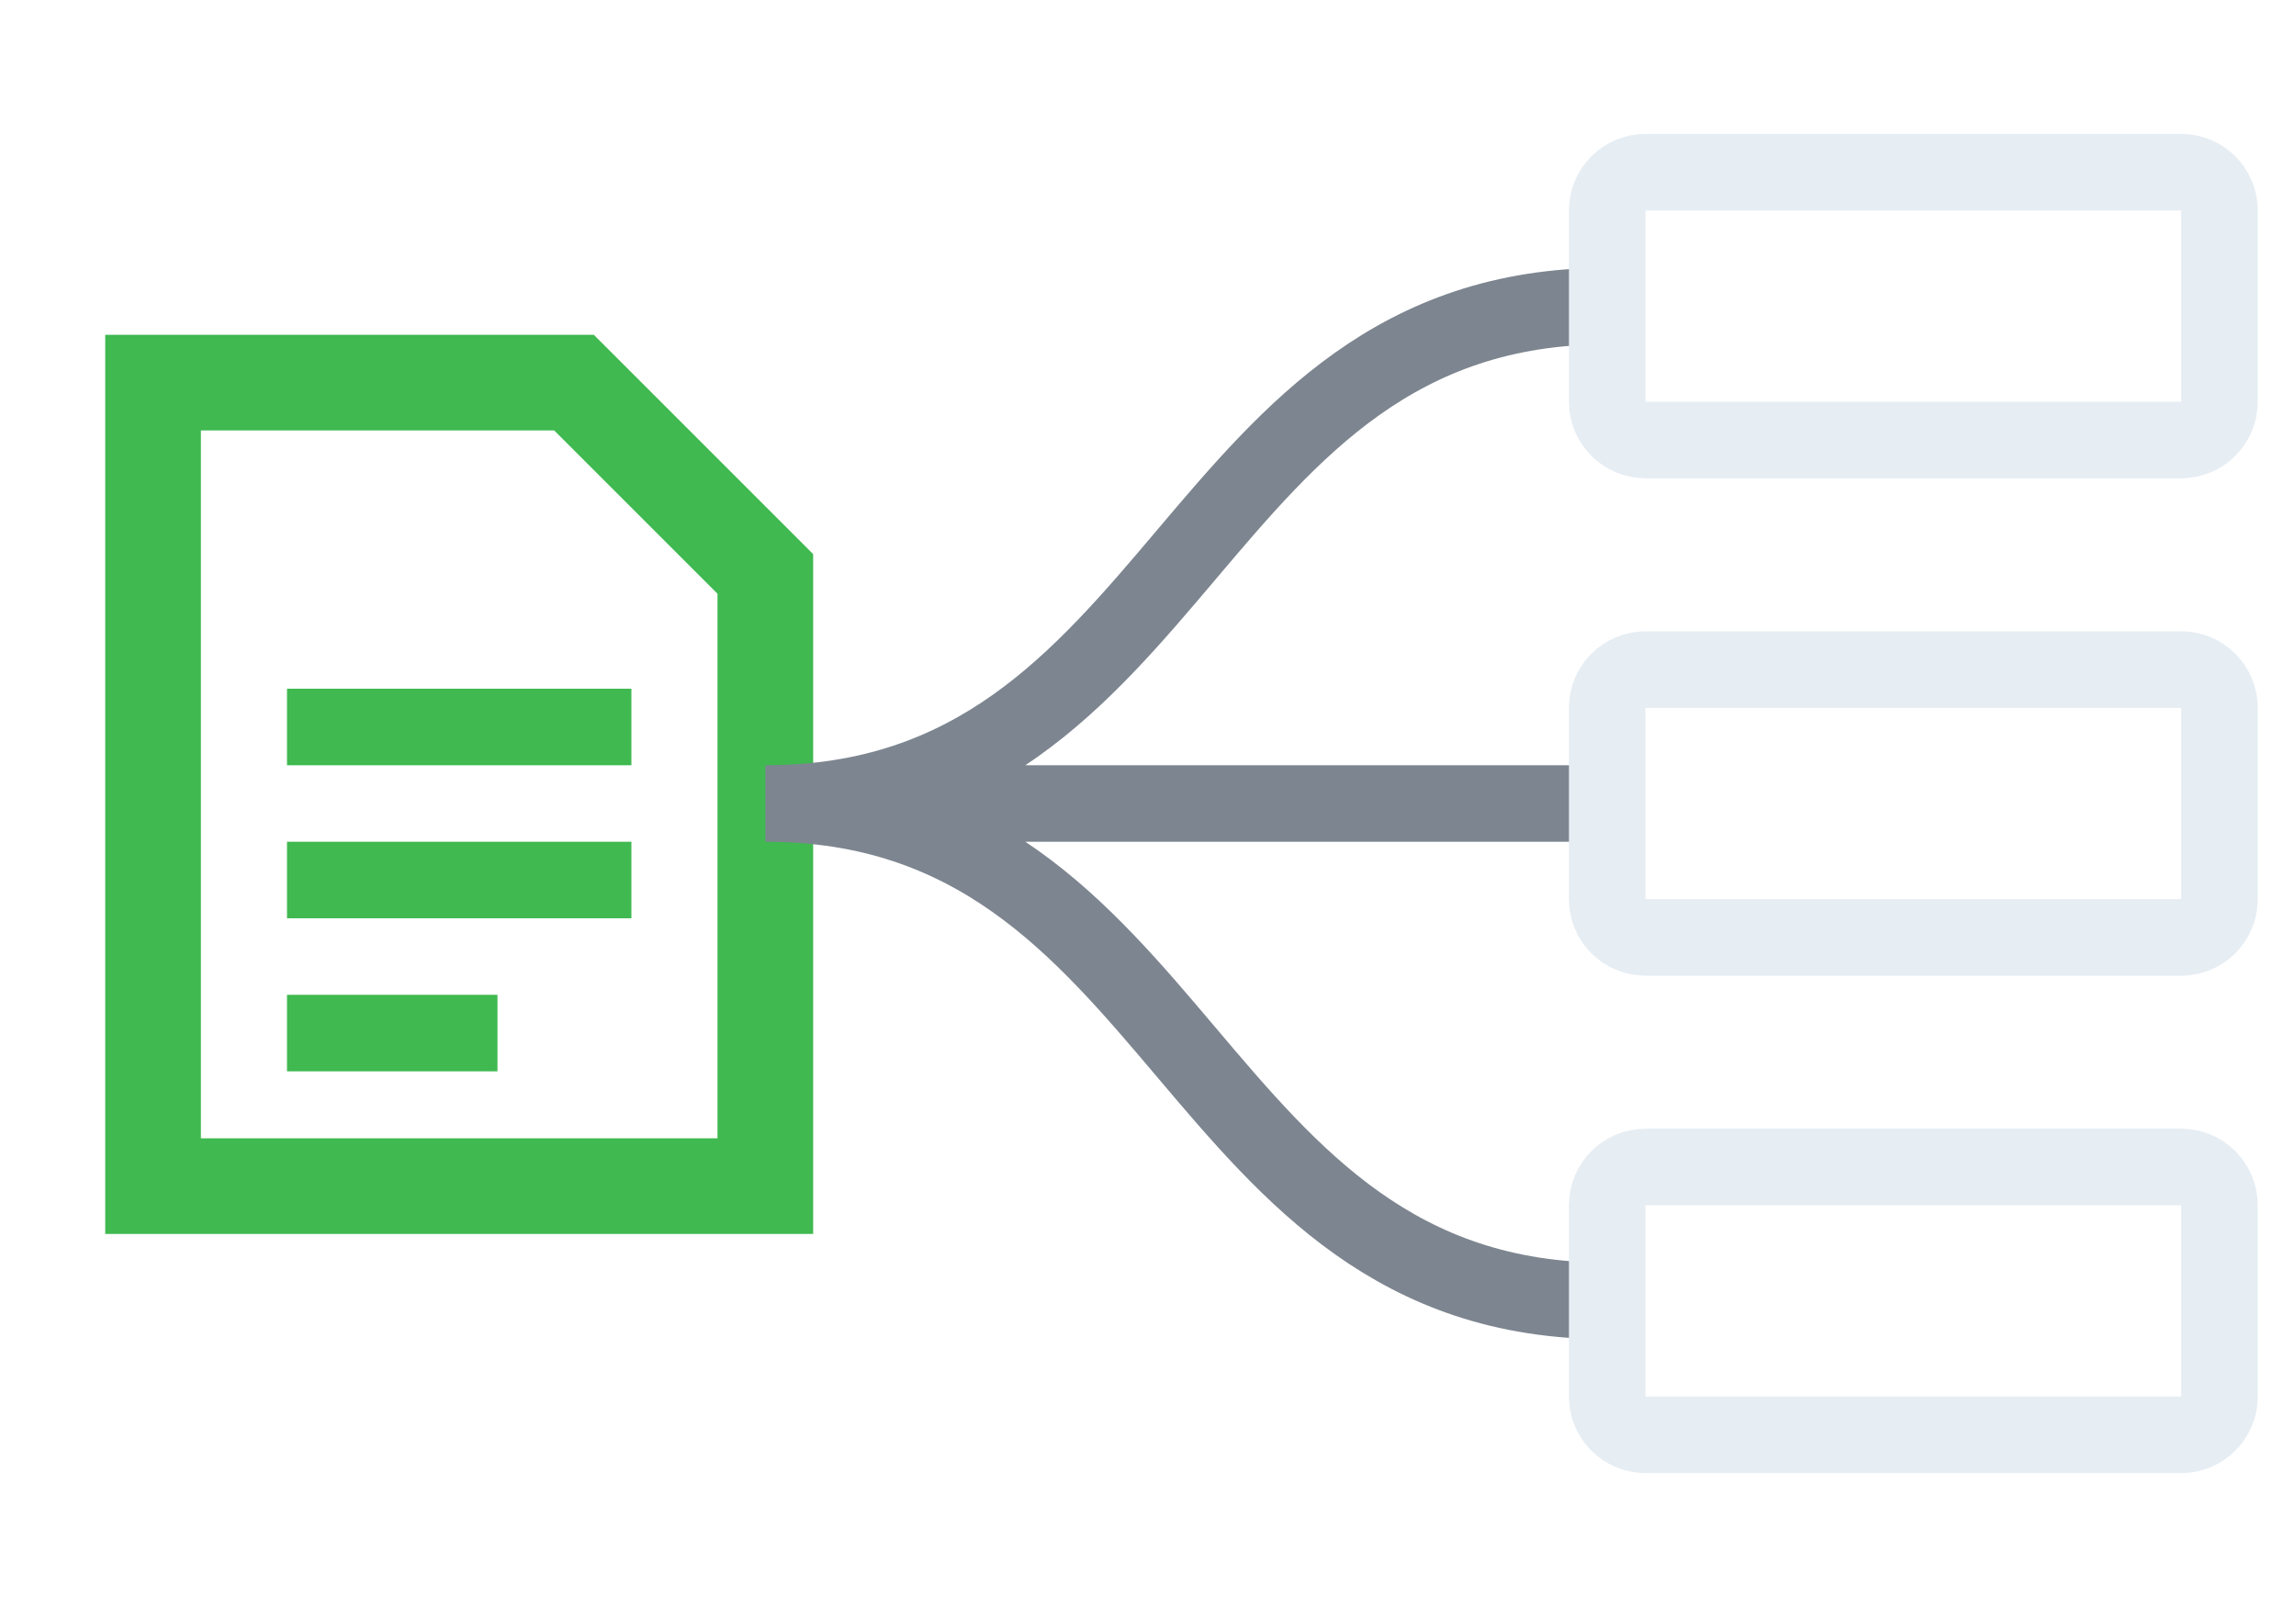
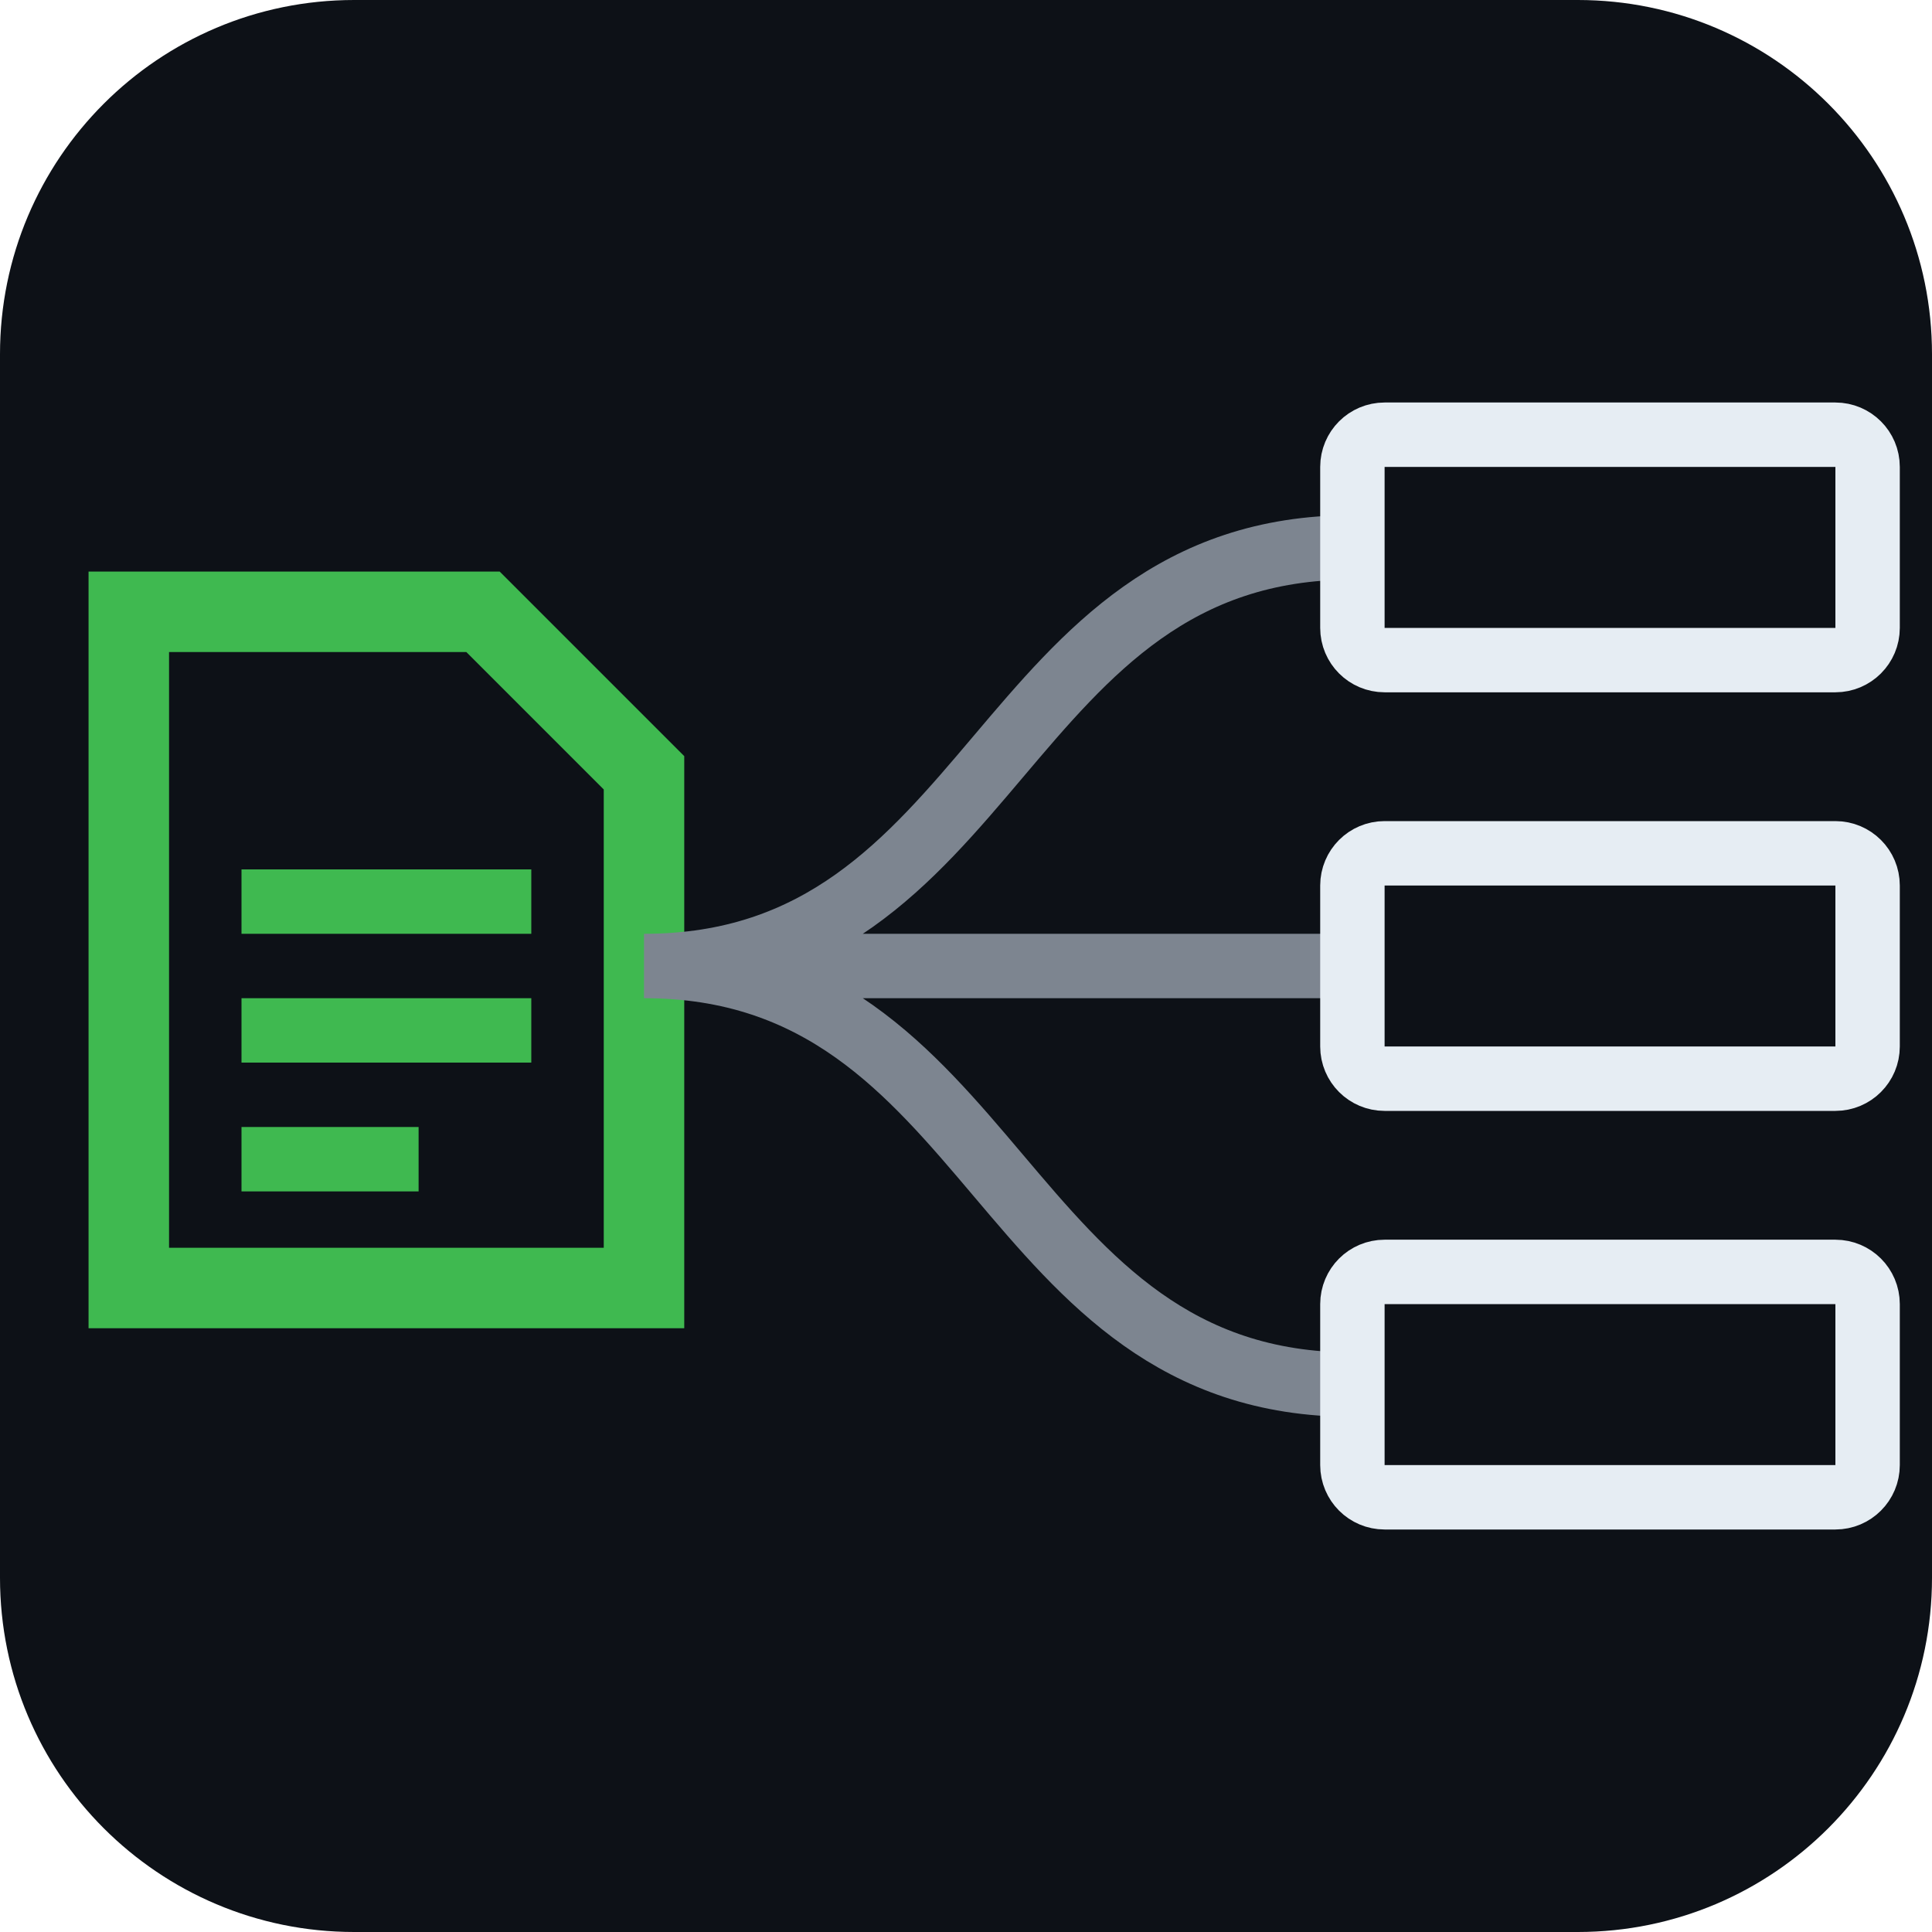
- <svg xmlns="http://www.w3.org/2000/svg" viewBox="0 0 120 84">
+ <svg xmlns="http://www.w3.org/2000/svg" viewBox="0 -18 120 120">
+   <rect y="-18" width="120" height="120" rx="22" fill="#0d1117" />
  <path d="M8 20h22l10 10v32H8Z" fill="none" stroke="#3fb950" stroke-width="5" />
  <path d="M15 38h18M15 46h18M15 54h11" stroke="#3fb950" stroke-width="4" />
  <path d="M40 42C62 42 62 16 84 16M40 42H84M40 42C62 42 62 68 84 68" fill="none" stroke="#7d8590" stroke-width="4" />
  <g fill="none" stroke="#e6edf3" stroke-width="4">
    <rect x="84" y="9" width="32" height="14" rx="2" />
    <rect x="84" y="35" width="32" height="14" rx="2" />
    <rect x="84" y="61" width="32" height="14" rx="2" />
  </g>
</svg>
